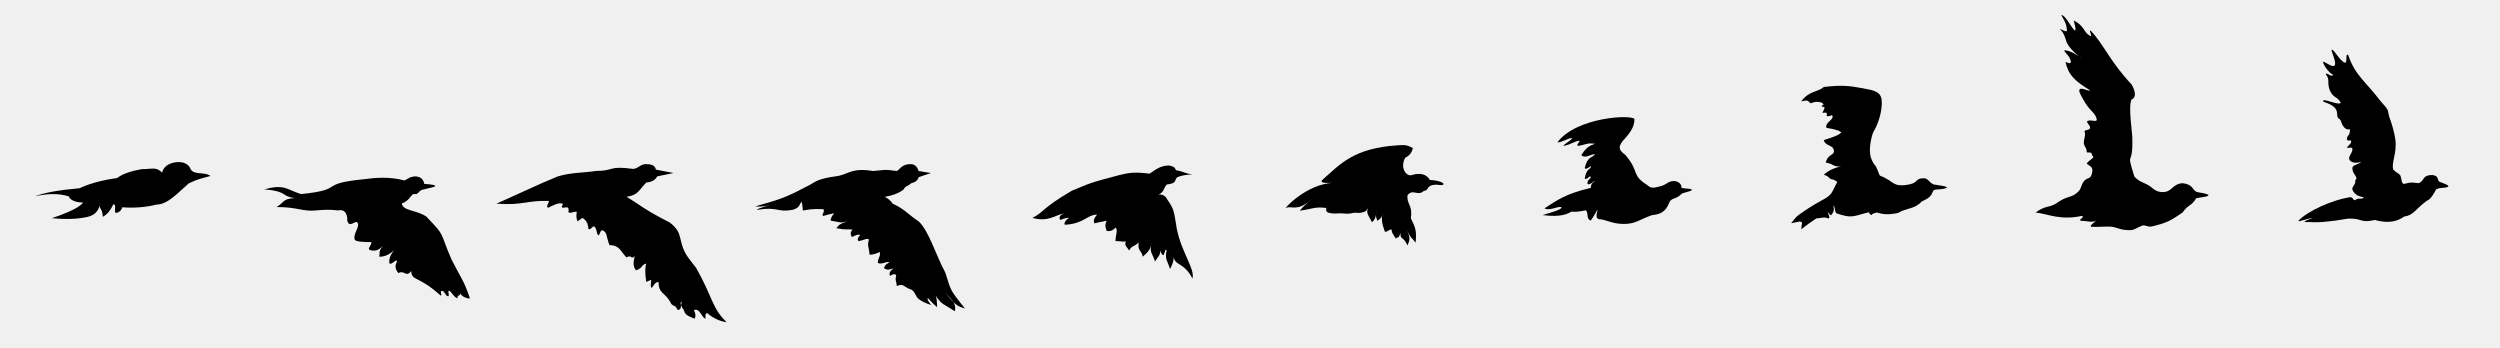
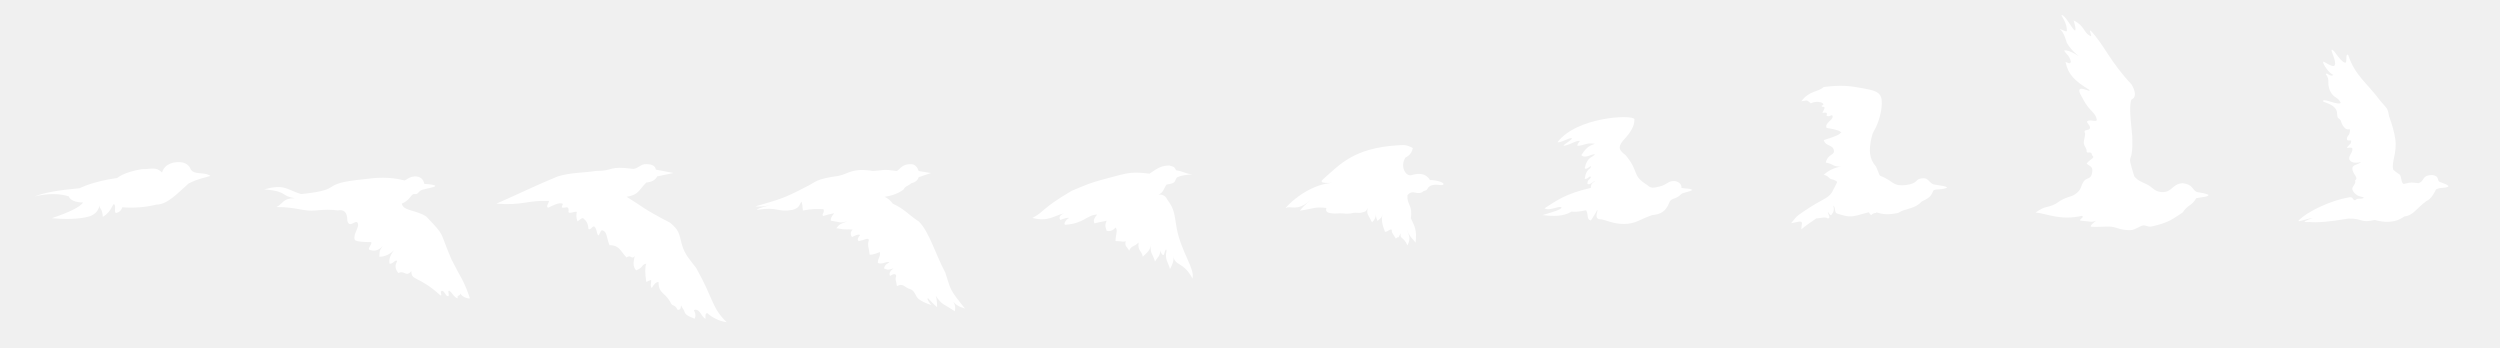
<svg xmlns="http://www.w3.org/2000/svg" id="bird-cells" viewBox="0 0 3671 510">
-   <g fill="none" fill-rule="evenodd">
+   <g fill="none">
    <g>
      <path class="cell-container" stroke="none" d="M.5.5h359v509H.5z" />
      <path class="cell-container" stroke="none" d="M359.5.5h359v509h-359z" />
      <path class="cell-container" stroke="none" d="M718.5.5h359v509h-359z" />
      <path class="cell-container" stroke="none" d="M1077.5.5h370v509h-370z" />
      <path class="cell-container" stroke="none" d="M1448.5.5h370v509h-370z" />
      <path class="cell-container" stroke="none" d="M1818.5.5h370v509h-370z" />
      <path class="cell-container" stroke="none" d="M2189.5.5h370v509h-370z" />
      <path class="cell-container" stroke="none" d="M2559.5.5h370v509h-370z" />
      <path class="cell-container" stroke="none" d="M2930.5.5h370v509h-370z" />
      <path class="cell-container" stroke="none" d="M3300.5.5h370v509h-370z" />
-       <path fill="#000" d="M51 288.38c13.33-5.34 35.33-9.34 66-12 0 0 18.44-9.95 55-15 1.04-.15 7.5-8 36-13 16 0 21-3.88 30 5 3.53-13.53 19.13-16.58 29-15 6.9 1.1 11.3 5.93 12 8 4 12 21 5 30 12-23 6-23 7-32 11-16 14-31 31-47 31-16 4-32.83 5.33-50.5 4-1 4-3.5 6.66-7.5 8-6 2-1-9-4-12s-3 10-17 18c-1-14-5-10-5-18s4 13-17 18c-14 3.33-31.67 4-53 2 26-8.67 41.33-16.34 46-23-5 0-18-1-21-9-14-4.5-30.67-4.5-50 0z" />
-       <path fill="#000" d="M639 273c0 2.07-10 3-16 5-9 1-8 8-14 7s-5 8-19 14c2 11 21 9 36 19 29 30.62 18 19 37 63 14 28 18 30 27 57-1 1-11-1-14-7-1 5-5 1-4 7-5-1-8-8-12-11-4-1 1 7-2 8-4 0-5-8-9-8-4 1 1 6-2 7-33-30-43-21-43-36-8 10-10-2-19 3-4-5-6-10-2-17-1-5-7 5-11 3-1.33-6 1-12.67 7-20-6.67 6.67-14 10-22 10 1-10-1-6.5 5-16-6 7.5-13 8-19 6-4.43-2.1 4-8 2-11.5-8 0-22.76-.3-24-3.5-3.26-8.4 8-19 4-25-3.12-4.67-12 9-15-3 0-12-4.67-17-14-15-8.67-1.33-19.33-1.33-32 0-19 2-27-5-58-5 10-5 9-13 27-13-21-3-10-10-45-13 30-8 32 0 54 7 68-7 22-15 94-22 14-2 36-4 58 2 5-2 6-5 15-6 8 0 12.67 3.67 14 11 10.67.72 16 1.72 16 3z" />
-       <path fill="#000" d="M729 299.03c32-14 56-26 90-40 20-6 37-5 56-8 28 0 17-8 55-3 8-1 10.95-7.5 19-7 8.67 0 13.33 2.66 14 8l26 5-24 5c-2.67 5.33-8 8.33-16 9-12 12-11 18-29 21 22 13 23 17 64 38 13 11 13 15 17 31 4 15.98 14.06 25.74 21 35 26 46 23 59 45 80-11-1-23-8-28-13-4-1-3 5-3 8-6-2-8-15-16-13-3.46 0 4 5 0 13-13-5-14-7-16-13-3-4-7-11-3-12-2 8 0 12-6 12-5-10-7-3-11-12-8-14-17-12-17-29-4 0-7 4-10 9-3-4 0-9-1-12-2 .66-4.33 1.66-7 3-2-12.67-2-21.67 0-27-8 2-4 6-15 10-5-6-4-12-2-21-5 6-5-3-12 2-9-9-10-18-25-18-5-12-3-20-11-22-3.23.86-4 10-6 7s-2-10-5-12c-2-3-6 6-9 3 0-5-2-11-6-14-3-4-5 0-10 3-2-5-2-9-1-14-4-1-14 5-12-2 0-7-4-4-8-4-5 0 1-5-1-6-5-2-13 2-21 6-5-2 4-10 0-10-31-1-38 7-76 4z" />
-       <path fill="#000" d="M1367 254.1l-18-3c-2-6-5.33-9.35-10-10-14-1-17 7-22 10-21-3-19-1-35 0-30-5-36 4-50 7-36 5-33 9-48 16-34 18-41 19-75 29 6.67.65 14 0 22-2-14.67 4-21 6.32-19 7 31-5 29.02 4.23 52 0 11-3 10-9 13-12 2 7 1 7 2 13 16-3 21-2 30-2 3 4-3.66 8.6 0 10 4-1.35 9.33-2.68 16-4-4 4.65-5.67 8.32-5 11 15 2 12 4 24 1-11 4-11 4-16 10 16 3 14 1 24 2-4 4-3 8-1 11 6-3 9.53-4.5 12-3-3 3.44-5 7-2 9 10-2 12.4-5.28 15-2-3 8 0 11 1 22 5 0 10-2 15-4 1 8-3 8-3 16 6 3 13-3 17-1-7 4-7 6-8 9 7 3 6 2 14 0-5.33 4-7 7.65-5 11 5.33-3.35 8.33-3.35 9 0-2 6 0 7 1 15 10-5 10 2 21 5 5.97 3.27 6.4 10.54 11 14 9 6.74 20 9 19 9s-9-11-5-10c3.33 4 7.67 8.32 13 13 0-8-.67-13.68-2-17 9 14 12 12 28 23 3-13-6-18-15-28 19 22 19 20 30 24-24-30-20-26-29-53-14-26-24-61-39-75-18-12-19-17-38-26-3.33-4.68-7.33-8-12-10 12-2 21.33-5.68 28-11 2-5 7-5 11-9 6-1.35 9.67-4.35 11-9l18-6z" />
-       <path fill="#000" d="M1751 256c-11-1-12-4-24-6-3-6-4-5-10-7-14 0-21 7-29 12-24-3-31-1-44 2-46 12-43 12-70 23-46 27-39 30-58 40 23 6 31-3 47-7-6.67 2.67-8.67 6-6 10 6.67-2.67 11-3.67 13-3-5 2-9.7 10.57-5 10 27-2 30.7-14.27 46-15-4 5-6 8-4 13 12-3 11-2 18-4-2 6-3 6 0 15 8.5 2 13-5 13-5 4 4 0 11 0 20 11 0 11 2 15 0-2 8 2 8 5 14 4-8 7-5 14-12-2 13 5 12 6 21 10-9 11-11 13-21-4 15 2 17 5 28 4-7 7-7 8-16 1 5 3.98 7.87 5 6 3-10 3.32-8.12 4-6-3 13 2 16 5 27 7-12 5-18 5-19 2 15 15 8 28 33 4-14-16-38-23-73-4-23-3-28-14-43-3-7-10-8-13-7 8-4 7-8 12-15 15-2 11-5 15-10-1 0 5-4 23-5z" />
-       <path fill="#000" d="M2119.66 270.36c0-3-11-6-20-6-1.34-2.67-3.67-5-7-7-5.34-2.67-12.34-2.67-21 0-8 1-16-13-8-26 7-3 10-9 11-14-8-4-11-5-22-4-65 4-85 28-110 50-8 7 10 5 18 5-42 0-78 41-72 37s16 6 35-11c2-1-7 5-15 15 21-3 21-6 39-4-2 7 3.6 7.22 9 8 4.33.62 9.2-.44 15 0 12.53 1.4 13-1 18-1 6 0 5.35.6 9 0 9-2 7-3 10-7-3 8 1 11 6 21 7-6 6-14 6-19 0 13-1 9 2 17 6-5 6-4 8-12-3 10-1 17 3 28 5 0 6.84-4.66 10-3 0 5 0 3 6 13 5-5 2 3 7-8-1 10 4 4 10 18 5-10 3-14-1-23 6 13 8 12 13 19 2-19-1-23-7-36 3-19-6-20-5-33.5 8-10.5 15 2 24-6.5 7-1 4-4 9-7 8-5 19 1 20-3z" />
-       <path fill="#000" d="M2485 278.84c-6-3-7-1-16-3 1-5-4.66-10-11-10-9.16 0-9.5 5.2-21 8-9 2.2-12.7 3.03-18-2-24-15-11-19-32-44-9-7-12-11-4-21 13-14 17-22 17-32-4-7-85-3-113 34 5.06 1.15 16.8-6.7 20.65-6 4.35 1-18.65 13-9.65 11 9-2 15-7 21-7 2.67-.05-2 2-3 7 3.78.9 9.8-1.85 16-3 3.52-.65 7.9.34 10 0-4 3-10 1-20 17 6 5.5 14-1.5 20-1.5-3 5.5-11 2.5-15 20.5 2 4 11-6 9-2 0 4-7 2-9 18 6 0 8-7 9-2-2 3-5 3-5 9 3 3 9-4 11-4-1 2-6 2-6 10-38 9-49 18-68 30 7 4.9 23-5 25-1-1.46 3.22-11 5.9-28 11 17 2 31 2 42.65-5.1 10.35 1.1 18.57-1.9 21.35-1.9 4 6 0 13 7 15 3-5 8-12 9-15 3-2-5 11 3 13 9 0 19 7 36 7 18 0 22-6 42-13 12-1 20-5 25-18 3-8 9-4 18-13 2-2 12-3 16-6z" />
-       <path fill="#000" d="M2859 275.74c-.52-2.35-8-3-20-5-6.62-3.1-7.68-9-14-9-13 0-7.83 6.16-21 9-7.7 1.67-15 2-20 0s-6.32-3.7-10-6c-19.2-11.9-10.17.25-19.17-20-10.54-12-10.6-24.55-6.83-42 .97-4.5 2.27-8.15 4-11 6-9.83 12.67-30.6 11-45-1.4-12.16-11-14-27-17-21-4-33-5-58-2-9 8-21 5-33 21 9-1 7-3 14 3 8-4 15.48-1.3 16-1 7.16 4.13-3.54 3.73 1 6 6 0 2 4 0 9 5-.5 8-1 6 4 4.4 3.22 8.36-3.24 9 1 .86 5.76-11.7 9.4-9 17 18 3 20 5 22 7-4 1 3 2-26 11 3 10 14 6 15 16 0 7-9 4-12 17 12 2 9 6 23 6-5 0-18 4-26 12 9 2 6 6 14 7 7 3 6 3.36 4 7-6.5 11.86-5 15-20 23s-26.3 15.78-35 22c-4.63 3.32-7.48 8.23-11 12 12-2 12-3 15-2 2 4 1-3 0 11 6-5 16-12 22-16 5 0 13-3 17 0 5 0 0-7 0-8.96 0-1.96 3.48 5.8 5 3.96 5-6 4-9 3-14 4 3 1 10.9 6 12 19 6 21 5 42-1 1.2-.07 2.95-.92 4.3-.96 1.2 1.42.7 3 3.7 3.96 1.57-2.35 4.93-3.06 6.83-3.1.52 0-.24-.93 0-.86 10 3 17.17 3.96 32.17.96 13-8 24-5 35-17 14-6 14-10 17-16 4-3 9 0 20-4z" />
-       <path fill="#000" d="M3243 286c-8-3-7-2-17-4-7.6-3.28-5-11-21-13-16.1 1.03-15 14-31 13-10.43-.65-13-7-21-11s-13-5-19-12c-13-42-1.27-9.56-3-59-.27-7.56-6-44-1-54 8-3 4.84-13.8 0-22-32-34-40.22-58.03-60-79-4-1 5 12-2 7-8.8-5.08-7-14-23-22 1 5 4 12 2 15-5-3-14-23-20-23 1 4 8 11 8 23 0 4-14-6-9-1s7 13 9 19c7.25 13.18 22 23 22 22-3-1-17-12-26-11 2 5 8 7 10 17-2 2 0 3-8 0 4 19 14 28 35 41 2.6 4.24-11.1-4.18-14-1-2.6 2.82 1.67 8.6 5 15 9.17 17.6 18.32 18.92 20 30-1 4-9.77-1.26-14 2-2.27 1.74 4.75 5.74 4 10-.75 4.24-9.22 1.68-8 6 2.48 2.98-2 12-1 17s4 6 4 11 7-2 8 6c5 4-1 4-8 12 5 5 10 4 8 14s-7 6-12 12c-5 7-3 11-10 17-9 8-15 4-31 16-13 7-14 2-30 13 18 2 36 12 68 5 5 2-5 5-2 7 14 1 16 3 23 0-4 3-10.62 8.7-7 9 8.53.74 23.38-.95 30 0 8.4 1.2 12.75 5 27 5 7.7 0 16.25-8.18 21-7 7.3 1.8 6 2.93 17 0 19.33-5.15 24-9 39-19 8-12 13-9 20-21 11-2 18-2 18-5z" />
-       <path fill="#000" d="M3595.2 274c0-2.56-5-4-13-7-4.25-3.13 0-8-10-10-17 0-11.03 8.98-21 12-10-1-9-2-21 1-4.15 1.04-3.9-10.8-6-13-2.97-3.06-5-3-10-8-3-11 6-24 3-45-1.34-9.32-4.68-21.56-9-33-2.45-13.1-2-10-13-23-21-28-37-37-47-67-4.96-4.56-.68 12.44-5 11-7.68-2.56-15.4-19-19-19-2.9 0 7.5 17.9 4 23-3 4.4-17-7.67-17-5 0 3.33 8 16 15 19-4 4-9.5-4.6-11-1 7 9 1 11 6 24 5.77 12.05 11 8 16 18-3.62 4.17-24.5-6.8-26-3-1.02 2.53 9.7 2.7 17 10 6 6 1.8 13.48 6 16 5 3 2 6 8 13s10-2 8 8c-.94 4.66-4 4.34-4 9 0 5.34 8-1 6 5 0 2.57-4 4-6 8 0 .72 7.58-1.47 8 1 1.08 6.53-7.23 11.8-4 17 3.27 5.3 12 4 17 3-5 4-13 3.95-13 9 0 9.45 10 13 4 18 2 5-5 9-4 13s5.17 8.47 10 10c3.24 1.03 9 2 6 3-6 2-7-1-12 3-4.25 0-2-6-10-4-24 4-60 20-73 34-2 3 12-3 21-4-8 3-20 7-5 6 11 1 28 0 57-5 21.46-.66 17 7 39 2 11 3 28 6 43-5 14-2 15.58-9.85 33-23 6-2 11-11 14-17 7.8-3.53 12-1 18-4z" />
+       <path fill="#FFF" d="M51 288.38c13.33-5.34 35.33-9.34 66-12 0 0 18.44-9.95 55-15 1.04-.15 7.5-8 36-13 16 0 21-3.88 30 5 3.53-13.53 19.13-16.58 29-15 6.9 1.1 11.3 5.93 12 8 4 12 21 5 30 12-23 6-23 7-32 11-16 14-31 31-47 31-16 4-32.83 5.33-50.5 4-1 4-3.5 6.66-7.5 8-6 2-1-9-4-12s-3 10-17 18c-1-14-5-10-5-18s4 13-17 18c-14 3.33-31.67 4-53 2 26-8.67 41.33-16.34 46-23-5 0-18-1-21-9-14-4.5-30.67-4.5-50 0z" />
+       <path fill="#FFF" d="M639 273c0 2.07-10 3-16 5-9 1-8 8-14 7s-5 8-19 14c2 11 21 9 36 19 29 30.62 18 19 37 63 14 28 18 30 27 57-1 1-11-1-14-7-1 5-5 1-4 7-5-1-8-8-12-11-4-1 1 7-2 8-4 0-5-8-9-8-4 1 1 6-2 7-33-30-43-21-43-36-8 10-10-2-19 3-4-5-6-10-2-17-1-5-7 5-11 3-1.33-6 1-12.67 7-20-6.67 6.67-14 10-22 10 1-10-1-6.5 5-16-6 7.5-13 8-19 6-4.43-2.1 4-8 2-11.5-8 0-22.76-.3-24-3.5-3.26-8.4 8-19 4-25-3.12-4.67-12 9-15-3 0-12-4.67-17-14-15-8.67-1.33-19.33-1.33-32 0-19 2-27-5-58-5 10-5 9-13 27-13-21-3-10-10-45-13 30-8 32 0 54 7 68-7 22-15 94-22 14-2 36-4 58 2 5-2 6-5 15-6 8 0 12.67 3.67 14 11 10.67.72 16 1.72 16 3z" />
+       <path fill="#FFF" d="M729 299.03c32-14 56-26 90-40 20-6 37-5 56-8 28 0 17-8 55-3 8-1 10.95-7.5 19-7 8.67 0 13.33 2.66 14 8l26 5-24 5c-2.67 5.33-8 8.33-16 9-12 12-11 18-29 21 22 13 23 17 64 38 13 11 13 15 17 31 4 15.98 14.06 25.74 21 35 26 46 23 59 45 80-11-1-23-8-28-13-4-1-3 5-3 8-6-2-8-15-16-13-3.46 0 4 5 0 13-13-5-14-7-16-13-3-4-7-11-3-12-2 8 0 12-6 12-5-10-7-3-11-12-8-14-17-12-17-29-4 0-7 4-10 9-3-4 0-9-1-12-2 .66-4.33 1.66-7 3-2-12.67-2-21.67 0-27-8 2-4 6-15 10-5-6-4-12-2-21-5 6-5-3-12 2-9-9-10-18-25-18-5-12-3-20-11-22-3.23.86-4 10-6 7s-2-10-5-12c-2-3-6 6-9 3 0-5-2-11-6-14-3-4-5 0-10 3-2-5-2-9-1-14-4-1-14 5-12-2 0-7-4-4-8-4-5 0 1-5-1-6-5-2-13 2-21 6-5-2 4-10 0-10-31-1-38 7-76 4z" />
+       <path fill="#FFF" d="M1367 254.1l-18-3c-2-6-5.33-9.35-10-10-14-1-17 7-22 10-21-3-19-1-35 0-30-5-36 4-50 7-36 5-33 9-48 16-34 18-41 19-75 29 6.67.65 14 0 22-2-14.67 4-21 6.32-19 7 31-5 29.02 4.23 52 0 11-3 10-9 13-12 2 7 1 7 2 13 16-3 21-2 30-2 3 4-3.66 8.6 0 10 4-1.35 9.33-2.68 16-4-4 4.65-5.67 8.32-5 11 15 2 12 4 24 1-11 4-11 4-16 10 16 3 14 1 24 2-4 4-3 8-1 11 6-3 9.53-4.5 12-3-3 3.44-5 7-2 9 10-2 12.4-5.28 15-2-3 8 0 11 1 22 5 0 10-2 15-4 1 8-3 8-3 16 6 3 13-3 17-1-7 4-7 6-8 9 7 3 6 2 14 0-5.33 4-7 7.65-5 11 5.33-3.35 8.33-3.35 9 0-2 6 0 7 1 15 10-5 10 2 21 5 5.97 3.27 6.4 10.54 11 14 9 6.74 20 9 19 9s-9-11-5-10c3.33 4 7.67 8.32 13 13 0-8-.67-13.68-2-17 9 14 12 12 28 23 3-13-6-18-15-28 19 22 19 20 30 24-24-30-20-26-29-53-14-26-24-61-39-75-18-12-19-17-38-26-3.33-4.68-7.33-8-12-10 12-2 21.33-5.68 28-11 2-5 7-5 11-9 6-1.35 9.67-4.35 11-9l18-6z" />
+       <path fill="#FFF" d="M1751 256c-11-1-12-4-24-6-3-6-4-5-10-7-14 0-21 7-29 12-24-3-31-1-44 2-46 12-43 12-70 23-46 27-39 30-58 40 23 6 31-3 47-7-6.67 2.67-8.67 6-6 10 6.67-2.67 11-3.67 13-3-5 2-9.7 10.57-5 10 27-2 30.7-14.27 46-15-4 5-6 8-4 13 12-3 11-2 18-4-2 6-3 6 0 15 8.5 2 13-5 13-5 4 4 0 11 0 20 11 0 11 2 15 0-2 8 2 8 5 14 4-8 7-5 14-12-2 13 5 12 6 21 10-9 11-11 13-21-4 15 2 17 5 28 4-7 7-7 8-16 1 5 3.98 7.87 5 6 3-10 3.32-8.12 4-6-3 13 2 16 5 27 7-12 5-18 5-19 2 15 15 8 28 33 4-14-16-38-23-73-4-23-3-28-14-43-3-7-10-8-13-7 8-4 7-8 12-15 15-2 11-5 15-10-1 0 5-4 23-5z" />
+       <path fill="#FFF" d="M2119.66 270.36c0-3-11-6-20-6-1.34-2.67-3.67-5-7-7-5.34-2.67-12.34-2.67-21 0-8 1-16-13-8-26 7-3 10-9 11-14-8-4-11-5-22-4-65 4-85 28-110 50-8 7 10 5 18 5-42 0-78 41-72 37s16 6 35-11c2-1-7 5-15 15 21-3 21-6 39-4-2 7 3.6 7.22 9 8 4.33.62 9.2-.44 15 0 12.53 1.4 13-1 18-1 6 0 5.35.6 9 0 9-2 7-3 10-7-3 8 1 11 6 21 7-6 6-14 6-19 0 13-1 9 2 17 6-5 6-4 8-12-3 10-1 17 3 28 5 0 6.84-4.66 10-3 0 5 0 3 6 13 5-5 2 3 7-8-1 10 4 4 10 18 5-10 3-14-1-23 6 13 8 12 13 19 2-19-1-23-7-36 3-19-6-20-5-33.5 8-10.5 15 2 24-6.5 7-1 4-4 9-7 8-5 19 1 20-3z" />
+       <path fill="#FFF" d="M2485 278.84c-6-3-7-1-16-3 1-5-4.66-10-11-10-9.16 0-9.5 5.2-21 8-9 2.2-12.7 3.03-18-2-24-15-11-19-32-44-9-7-12-11-4-21 13-14 17-22 17-32-4-7-85-3-113 34 5.06 1.15 16.8-6.7 20.65-6 4.35 1-18.65 13-9.65 11 9-2 15-7 21-7 2.67-.05-2 2-3 7 3.78.9 9.8-1.85 16-3 3.52-.65 7.9.34 10 0-4 3-10 1-20 17 6 5.5 14-1.5 20-1.5-3 5.5-11 2.5-15 20.5 2 4 11-6 9-2 0 4-7 2-9 18 6 0 8-7 9-2-2 3-5 3-5 9 3 3 9-4 11-4-1 2-6 2-6 10-38 9-49 18-68 30 7 4.9 23-5 25-1-1.46 3.22-11 5.9-28 11 17 2 31 2 42.65-5.1 10.35 1.1 18.57-1.9 21.35-1.9 4 6 0 13 7 15 3-5 8-12 9-15 3-2-5 11 3 13 9 0 19 7 36 7 18 0 22-6 42-13 12-1 20-5 25-18 3-8 9-4 18-13 2-2 12-3 16-6z" />
+       <path fill="#FFF" d="M2859 275.74c-.52-2.35-8-3-20-5-6.62-3.1-7.68-9-14-9-13 0-7.83 6.16-21 9-7.7 1.67-15 2-20 0s-6.32-3.7-10-6c-19.2-11.9-10.17.25-19.17-20-10.54-12-10.6-24.55-6.83-42 .97-4.5 2.27-8.15 4-11 6-9.83 12.67-30.6 11-45-1.4-12.16-11-14-27-17-21-4-33-5-58-2-9 8-21 5-33 21 9-1 7-3 14 3 8-4 15.48-1.3 16-1 7.16 4.13-3.54 3.73 1 6 6 0 2 4 0 9 5-.5 8-1 6 4 4.4 3.22 8.36-3.24 9 1 .86 5.76-11.7 9.4-9 17 18 3 20 5 22 7-4 1 3 2-26 11 3 10 14 6 15 16 0 7-9 4-12 17 12 2 9 6 23 6-5 0-18 4-26 12 9 2 6 6 14 7 7 3 6 3.36 4 7-6.5 11.86-5 15-20 23s-26.3 15.78-35 22c-4.63 3.32-7.48 8.23-11 12 12-2 12-3 15-2 2 4 1-3 0 11 6-5 16-12 22-16 5 0 13-3 17 0 5 0 0-7 0-8.96 0-1.96 3.48 5.8 5 3.96 5-6 4-9 3-14 4 3 1 10.9 6 12 19 6 21 5 42-1 1.2-.07 2.95-.92 4.3-.96 1.2 1.42.7 3 3.7 3.96 1.57-2.35 4.93-3.06 6.83-3.1.52 0-.24-.93 0-.86 10 3 17.17 3.96 32.17.96 13-8 24-5 35-17 14-6 14-10 17-16 4-3 9 0 20-4z" />
+       <path fill="#FFF" d="M3243 286c-8-3-7-2-17-4-7.6-3.28-5-11-21-13-16.1 1.03-15 14-31 13-10.43-.65-13-7-21-11s-13-5-19-12c-13-42-1.27-9.56-3-59-.27-7.56-6-44-1-54 8-3 4.84-13.8 0-22-32-34-40.22-58.03-60-79-4-1 5 12-2 7-8.8-5.08-7-14-23-22 1 5 4 12 2 15-5-3-14-23-20-23 1 4 8 11 8 23 0 4-14-6-9-1s7 13 9 19c7.25 13.18 22 23 22 22-3-1-17-12-26-11 2 5 8 7 10 17-2 2 0 3-8 0 4 19 14 28 35 41 2.6 4.24-11.1-4.18-14-1-2.6 2.82 1.67 8.6 5 15 9.17 17.6 18.32 18.92 20 30-1 4-9.77-1.26-14 2-2.27 1.74 4.75 5.74 4 10-.75 4.24-9.22 1.68-8 6 2.48 2.98-2 12-1 17s4 6 4 11 7-2 8 6c5 4-1 4-8 12 5 5 10 4 8 14s-7 6-12 12c-5 7-3 11-10 17-9 8-15 4-31 16-13 7-14 2-30 13 18 2 36 12 68 5 5 2-5 5-2 7 14 1 16 3 23 0-4 3-10.62 8.7-7 9 8.53.74 23.38-.95 30 0 8.4 1.2 12.75 5 27 5 7.7 0 16.25-8.18 21-7 7.3 1.8 6 2.93 17 0 19.33-5.15 24-9 39-19 8-12 13-9 20-21 11-2 18-2 18-5z" />
+       <path fill="#FFF" d="M3595.2 274c0-2.56-5-4-13-7-4.25-3.13 0-8-10-10-17 0-11.03 8.98-21 12-10-1-9-2-21 1-4.15 1.04-3.9-10.8-6-13-2.97-3.06-5-3-10-8-3-11 6-24 3-45-1.34-9.32-4.68-21.56-9-33-2.45-13.1-2-10-13-23-21-28-37-37-47-67-4.96-4.56-.68 12.44-5 11-7.68-2.56-15.4-19-19-19-2.9 0 7.5 17.9 4 23-3 4.4-17-7.67-17-5 0 3.33 8 16 15 19-4 4-9.5-4.6-11-1 7 9 1 11 6 24 5.77 12.05 11 8 16 18-3.62 4.17-24.5-6.8-26-3-1.02 2.53 9.7 2.7 17 10 6 6 1.8 13.48 6 16 5 3 2 6 8 13s10-2 8 8c-.94 4.66-4 4.34-4 9 0 5.34 8-1 6 5 0 2.57-4 4-6 8 0 .72 7.58-1.47 8 1 1.08 6.53-7.23 11.8-4 17 3.27 5.3 12 4 17 3-5 4-13 3.95-13 9 0 9.45 10 13 4 18 2 5-5 9-4 13s5.17 8.47 10 10c3.24 1.03 9 2 6 3-6 2-7-1-12 3-4.25 0-2-6-10-4-24 4-60 20-73 34-2 3 12-3 21-4-8 3-20 7-5 6 11 1 28 0 57-5 21.46-.66 17 7 39 2 11 3 28 6 43-5 14-2 15.58-9.85 33-23 6-2 11-11 14-17 7.8-3.53 12-1 18-4z" />
    </g>
  </g>
</svg>
